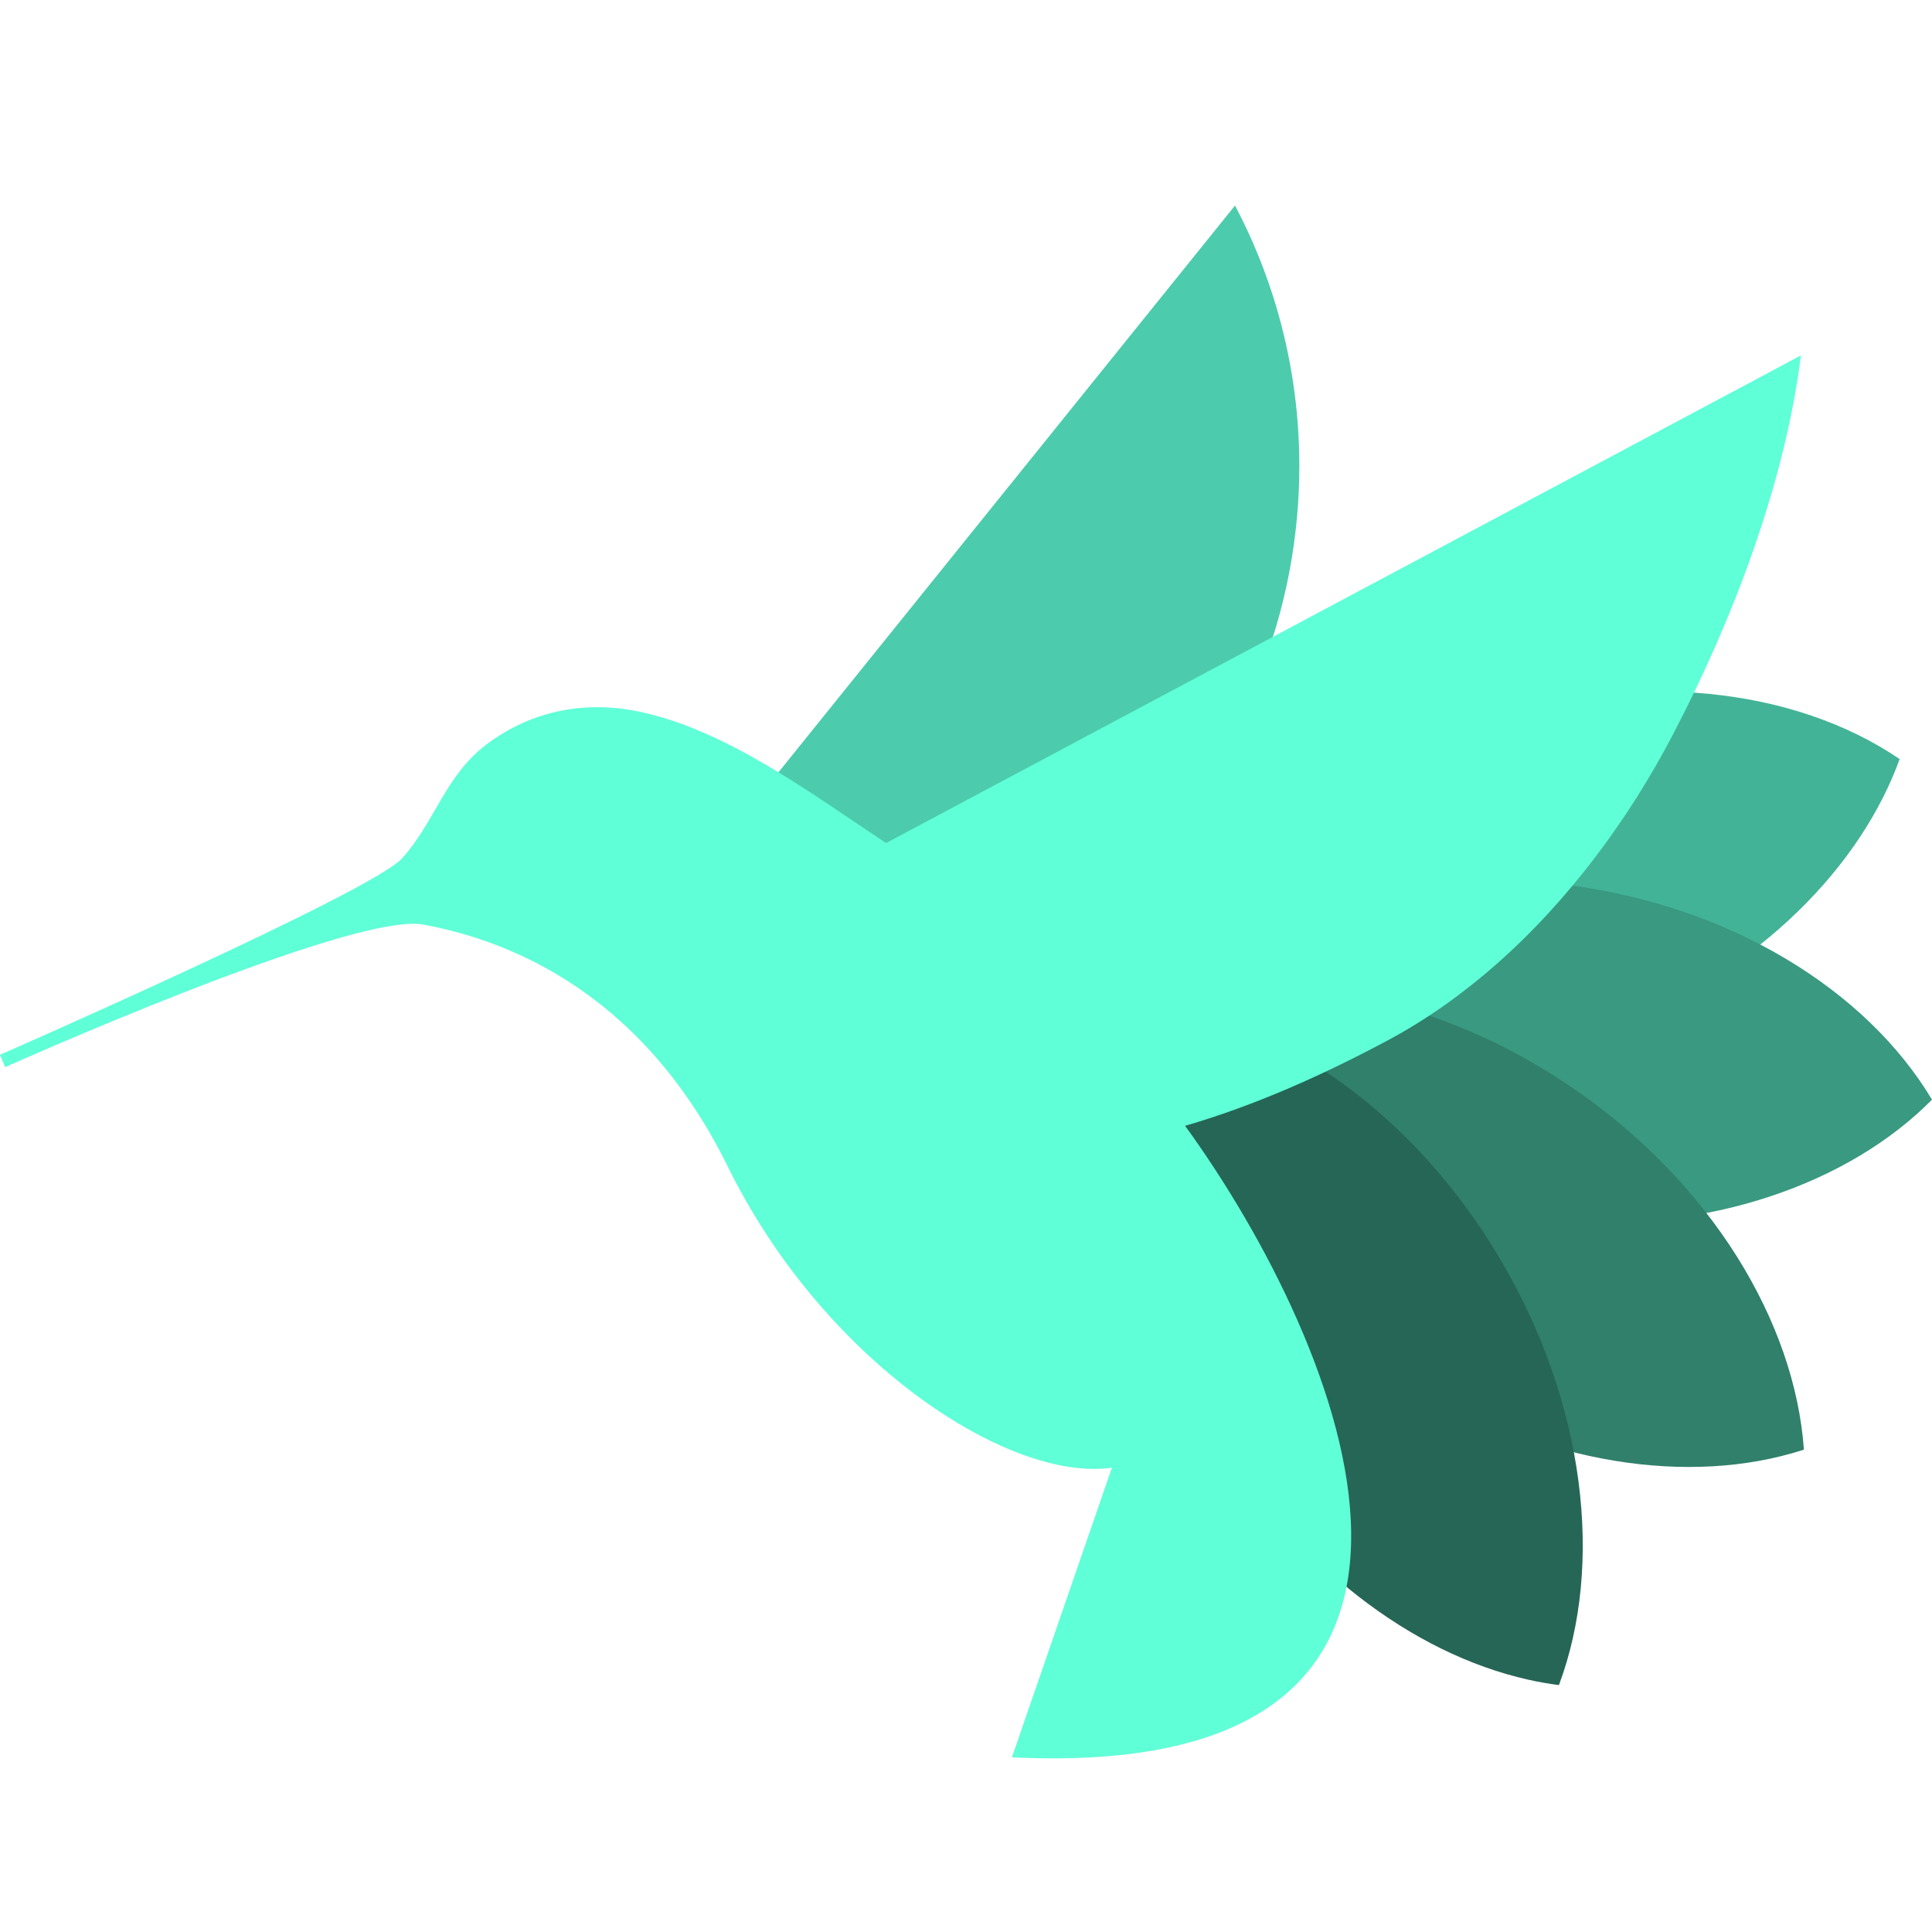
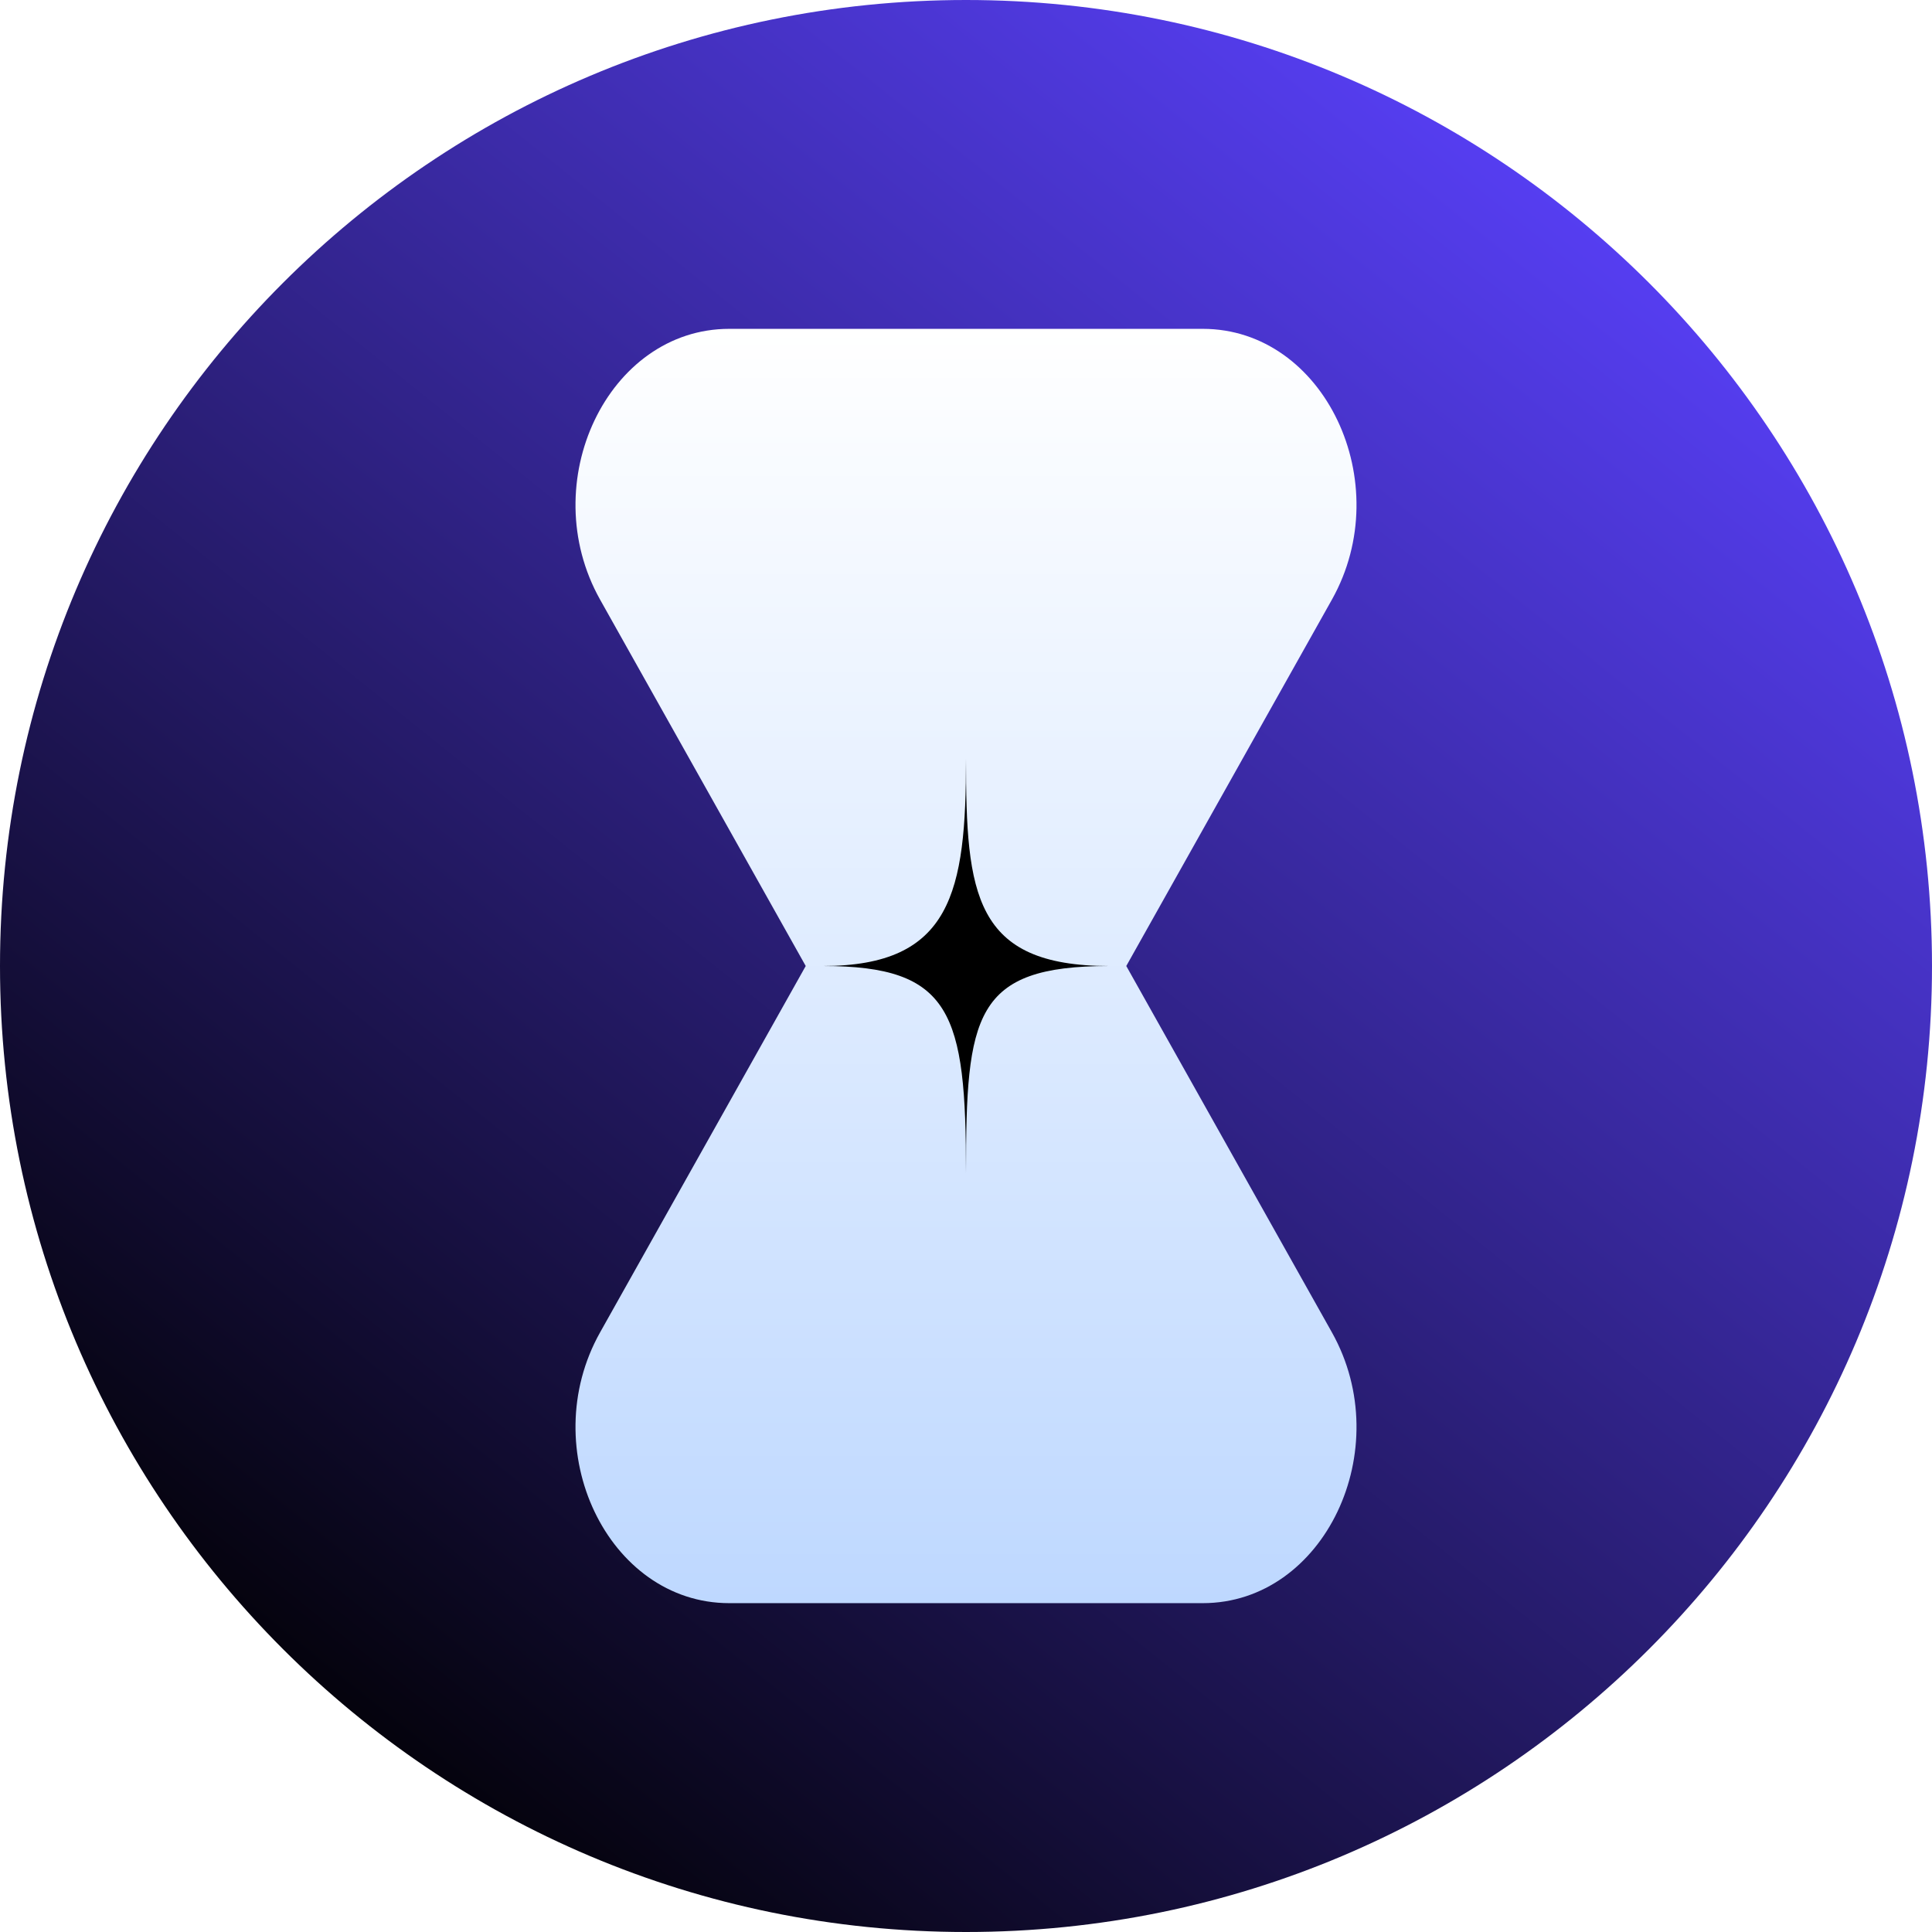
<svg xmlns="http://www.w3.org/2000/svg" width="47" height="47" viewBox="0 0 47 47" fill="none">
-   <path fill-rule="evenodd" clip-rule="evenodd" d="M38.415 25.335C34.551 26.606 30.676 26.15 28.126 24.416C29.186 21.494 32.06 18.817 35.924 17.546C39.788 16.275 43.663 16.731 46.213 18.466C46.128 18.7 46.032 18.932 45.924 19.163C44.686 21.808 41.97 24.166 38.415 25.335Z" fill="#43B397" />
-   <path fill-rule="evenodd" clip-rule="evenodd" d="M37.073 29.645C33.04 29.145 29.717 27.073 28.126 24.41C30.303 22.214 34.021 21.017 38.053 21.517C42.086 22.017 45.409 24.089 47 26.752C46.88 26.873 46.756 26.99 46.628 27.105C44.414 29.074 40.884 30.118 37.073 29.645Z" fill="#399981" />
-   <path fill-rule="evenodd" clip-rule="evenodd" d="M33.746 33.258C30.381 30.951 28.351 27.572 28.131 24.466C31.054 23.516 34.902 24.166 38.268 26.474C41.634 28.781 43.663 32.16 43.884 35.266C43.701 35.325 43.515 35.378 43.325 35.425C40.481 36.128 36.902 35.421 33.746 33.258Z" fill="#30806B" />
-   <path fill-rule="evenodd" clip-rule="evenodd" d="M29.568 34.837C27.476 31.305 27.041 27.373 28.132 24.463C31.178 24.852 34.397 27.088 36.489 30.62C38.581 34.151 39.016 38.083 37.924 40.993C37.674 40.961 37.422 40.917 37.169 40.86C34.356 40.227 31.488 38.078 29.568 34.837Z" fill="#266656" />
-   <path fill-rule="evenodd" clip-rule="evenodd" d="M31.555 12.551C30.9 19.968 24.441 25.443 17.127 24.779C16.226 24.697 15.353 24.525 14.518 24.274L30.044 5C31.224 7.237 31.795 9.836 31.555 12.551Z" fill="#4CCCAC" />
-   <path fill-rule="evenodd" clip-rule="evenodd" d="M21.556 20.509C21.518 20.483 21.479 20.458 21.441 20.432C19.687 19.269 17.721 17.806 15.655 17.335C14.289 17.023 12.95 17.267 11.83 18.114C10.828 18.872 10.582 19.996 9.779 20.883C9.042 21.699 0 25.66 0 25.66L0.126 25.96C0.126 25.96 8.573 22.175 10.293 22.492C12.014 22.81 15.493 23.881 17.709 28.386C20.044 33.134 24.547 36.067 27.05 35.704L24.617 42.751C37.145 43.359 32.692 32.71 28.83 27.388C30.55 26.887 32.219 26.134 33.759 25.31C34.701 24.806 35.583 24.178 36.398 23.461C38.171 21.9 39.63 19.915 40.701 17.863C42.141 15.106 43.42 11.772 43.811 8.646C43.811 8.646 30.223 15.889 21.556 20.509Z" fill="#5FFFD7" />
+   <circle cx="23.5" cy="23.5" r="23.5" fill="url(#paint0_linear_2505_1062)" />
+   <path d="M17.739 8C14.786 8 13.002 11.742 14.599 14.588L19.601 23.5L14.599 32.412C13.002 35.258 14.786 39 17.739 39H29.261C32.214 39 33.998 35.258 32.401 32.412L27.399 23.5L32.401 14.588C33.998 11.742 32.214 8 29.261 8H17.739Z" fill="url(#paint1_linear_2505_1062)" />
+   <path d="M23.5 18.458C23.5 21.75 23.692 23.5 26.983 23.5C23.692 23.5 23.5 24.691 23.5 28.542C23.5 24.641 23.152 23.5 20.017 23.5C23.152 23.5 23.5 21.7 23.5 18.458Z" fill="black" />
+   <defs>
+     <linearGradient id="paint0_linear_2505_1062" x1="39" y1="5.5" x2="8.5" y2="43.5" gradientUnits="userSpaceOnUse">
+       <stop stop-color="#563EF2" />
+       <stop offset="1" stop-color="#020106" />
+     </linearGradient>
+     <linearGradient id="paint1_linear_2505_1062" x1="23.5" y1="8" x2="23.5" y2="39" gradientUnits="userSpaceOnUse">
+       <stop stop-color="white" />
+       <stop offset="1" stop-color="#BED8FF" />
+     </linearGradient>
+   </defs>
</svg>
